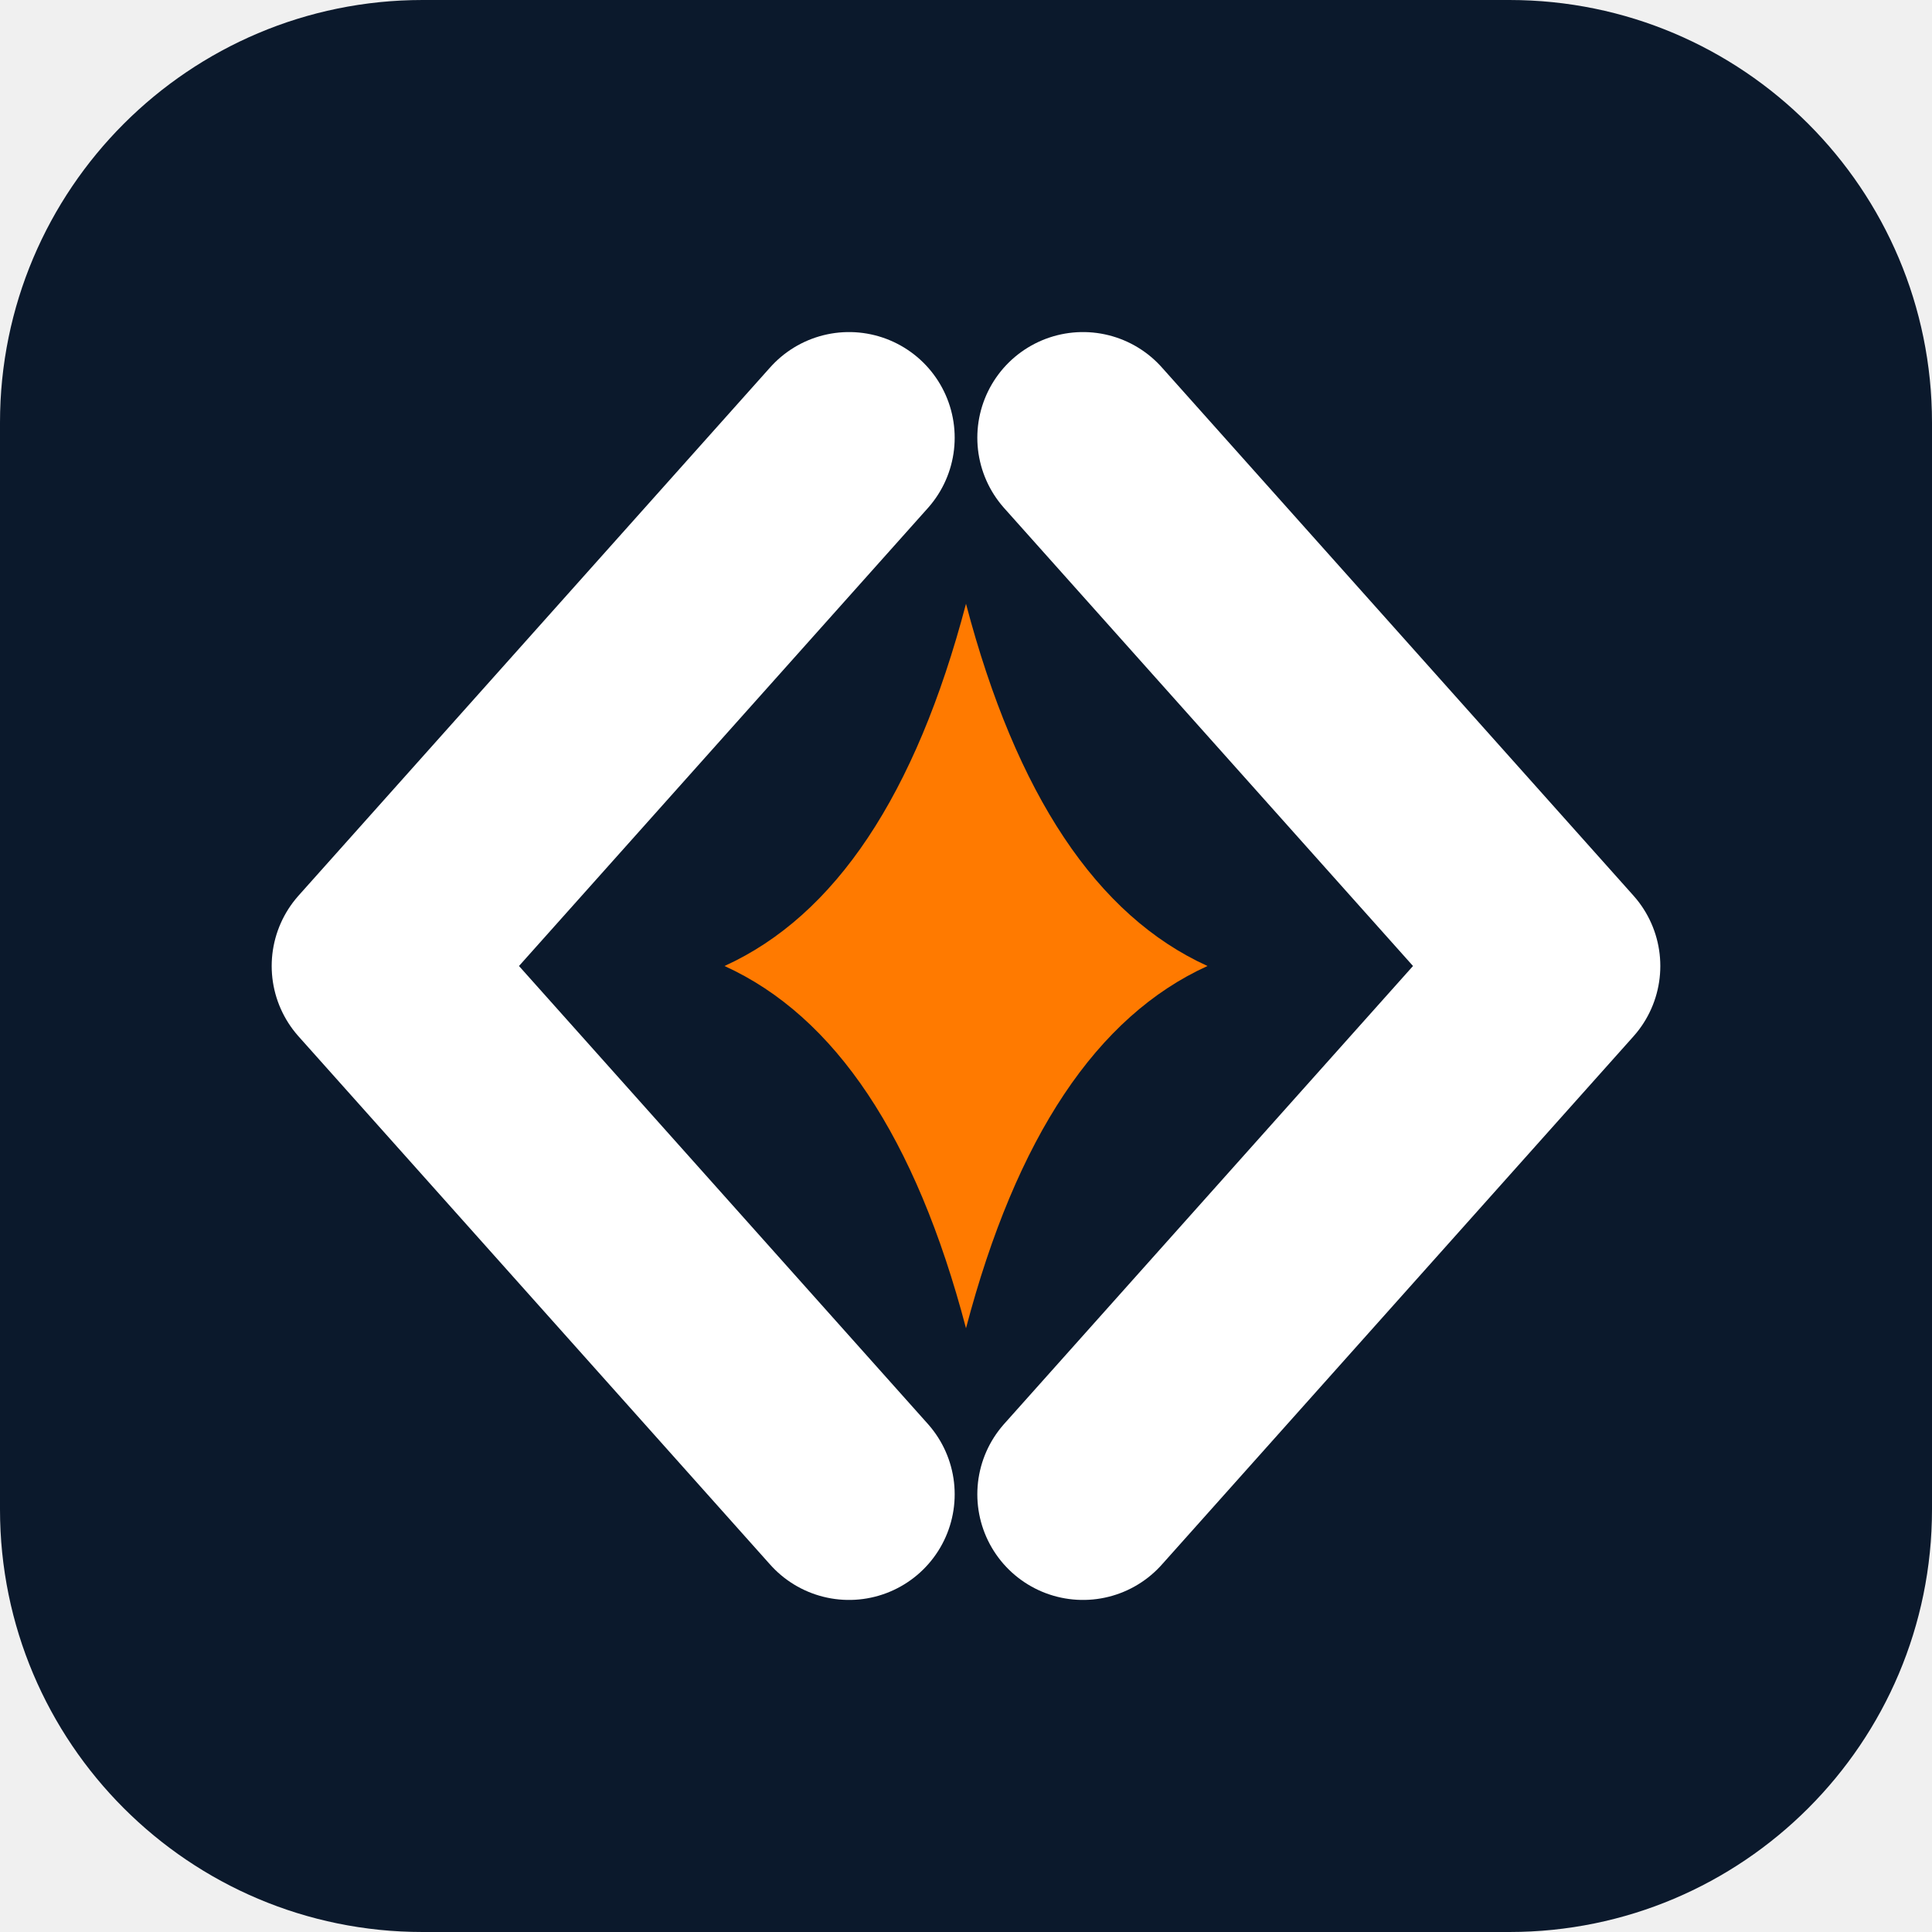
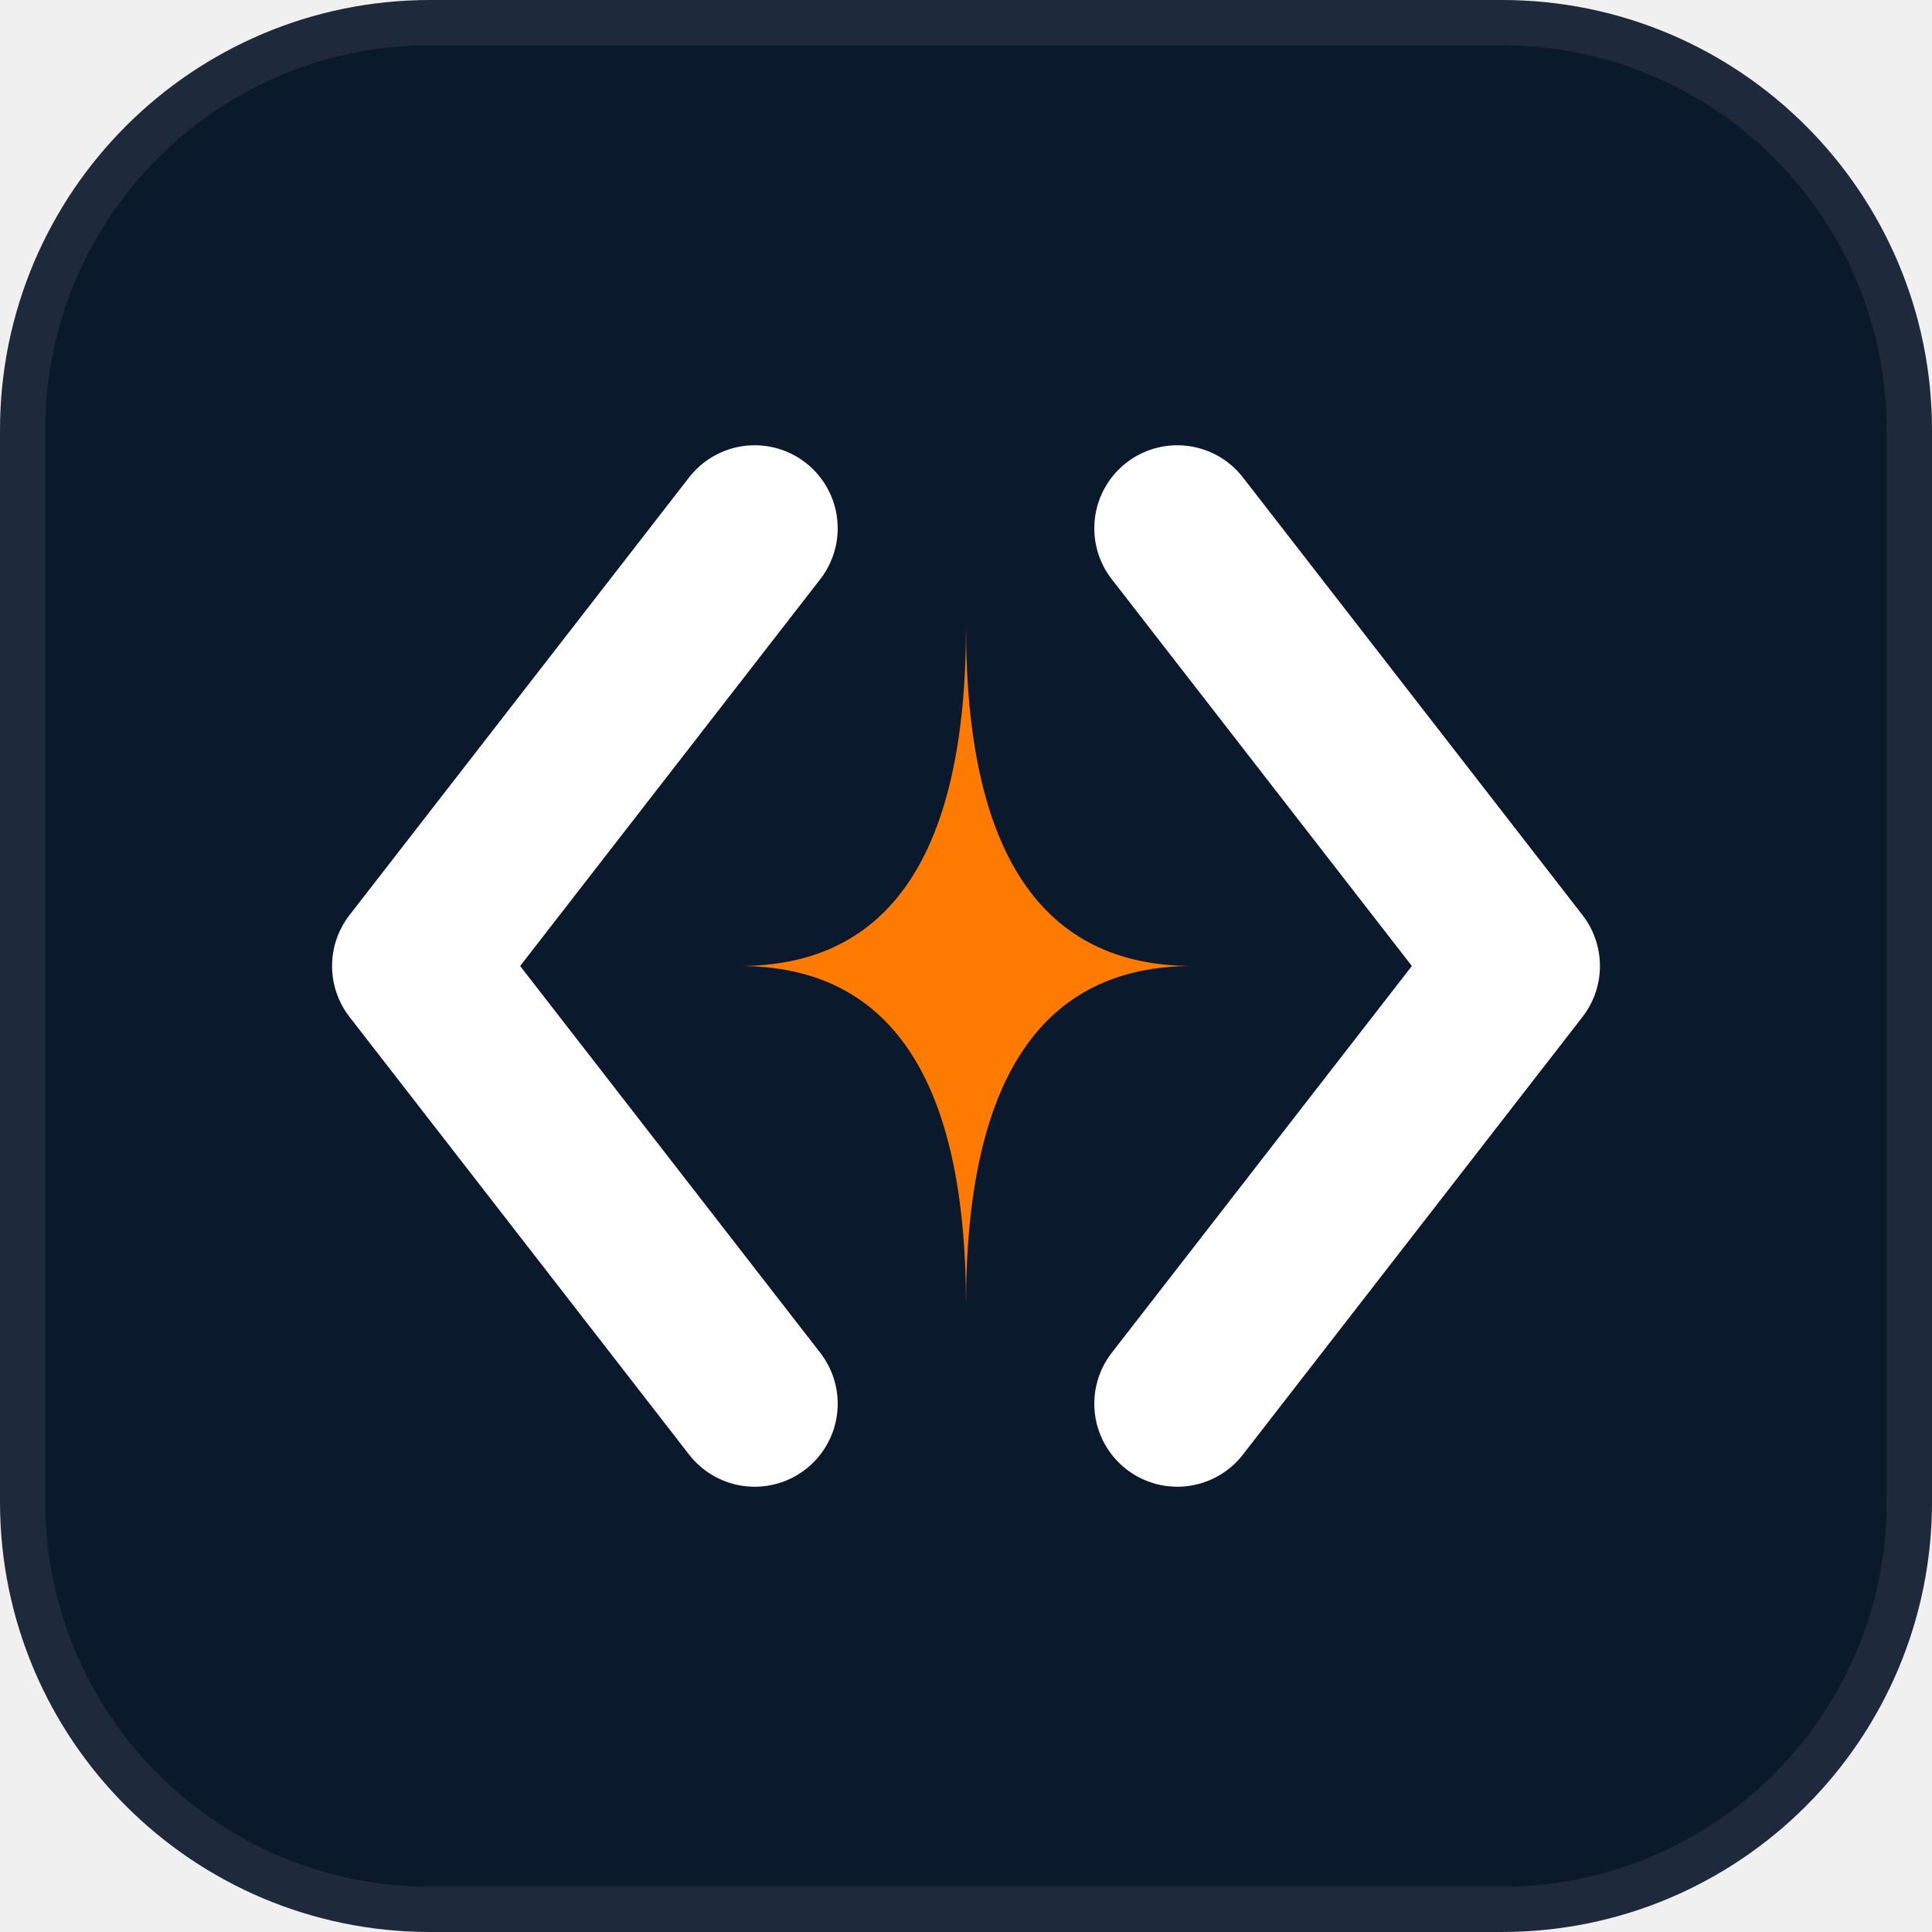
<svg xmlns="http://www.w3.org/2000/svg" width="100%" height="100%" viewBox="0 0 512 512" fill="none">
-   <rect width="512" height="512" rx="112" fill="#0B192C" />
-   <path d="M225 116 L100 256 L225 396" stroke="white" stroke-width="56" stroke-linecap="round" stroke-linejoin="round" />
-   <path d="M287 116 L412 256 L287 396" stroke="white" stroke-width="56" stroke-linecap="round" stroke-linejoin="round" />
-   <path d="M256 160 Q276 236 320 256 Q276 276 256 352 Q236 276 192 256 Q236 236 256 160 Z" fill="#FF7A00" />
+   <rect x="6" y="6" width="500" height="500" rx="108" fill="#0B192C" stroke="#1E293B" stroke-width="12" />
+   <path d="M200 140 L110 256 L200 372" stroke="white" stroke-width="44" stroke-linecap="round" stroke-linejoin="round" />
+   <path d="M312 140 L402 256 L312 372" stroke="white" stroke-width="44" stroke-linecap="round" stroke-linejoin="round" />
+   <path d="M256 166 Q256 256 316 256 Q256 256 256 346 Q256 256 196 256 Q256 256 256 166 Z" fill="#FF7A00" />
</svg>
